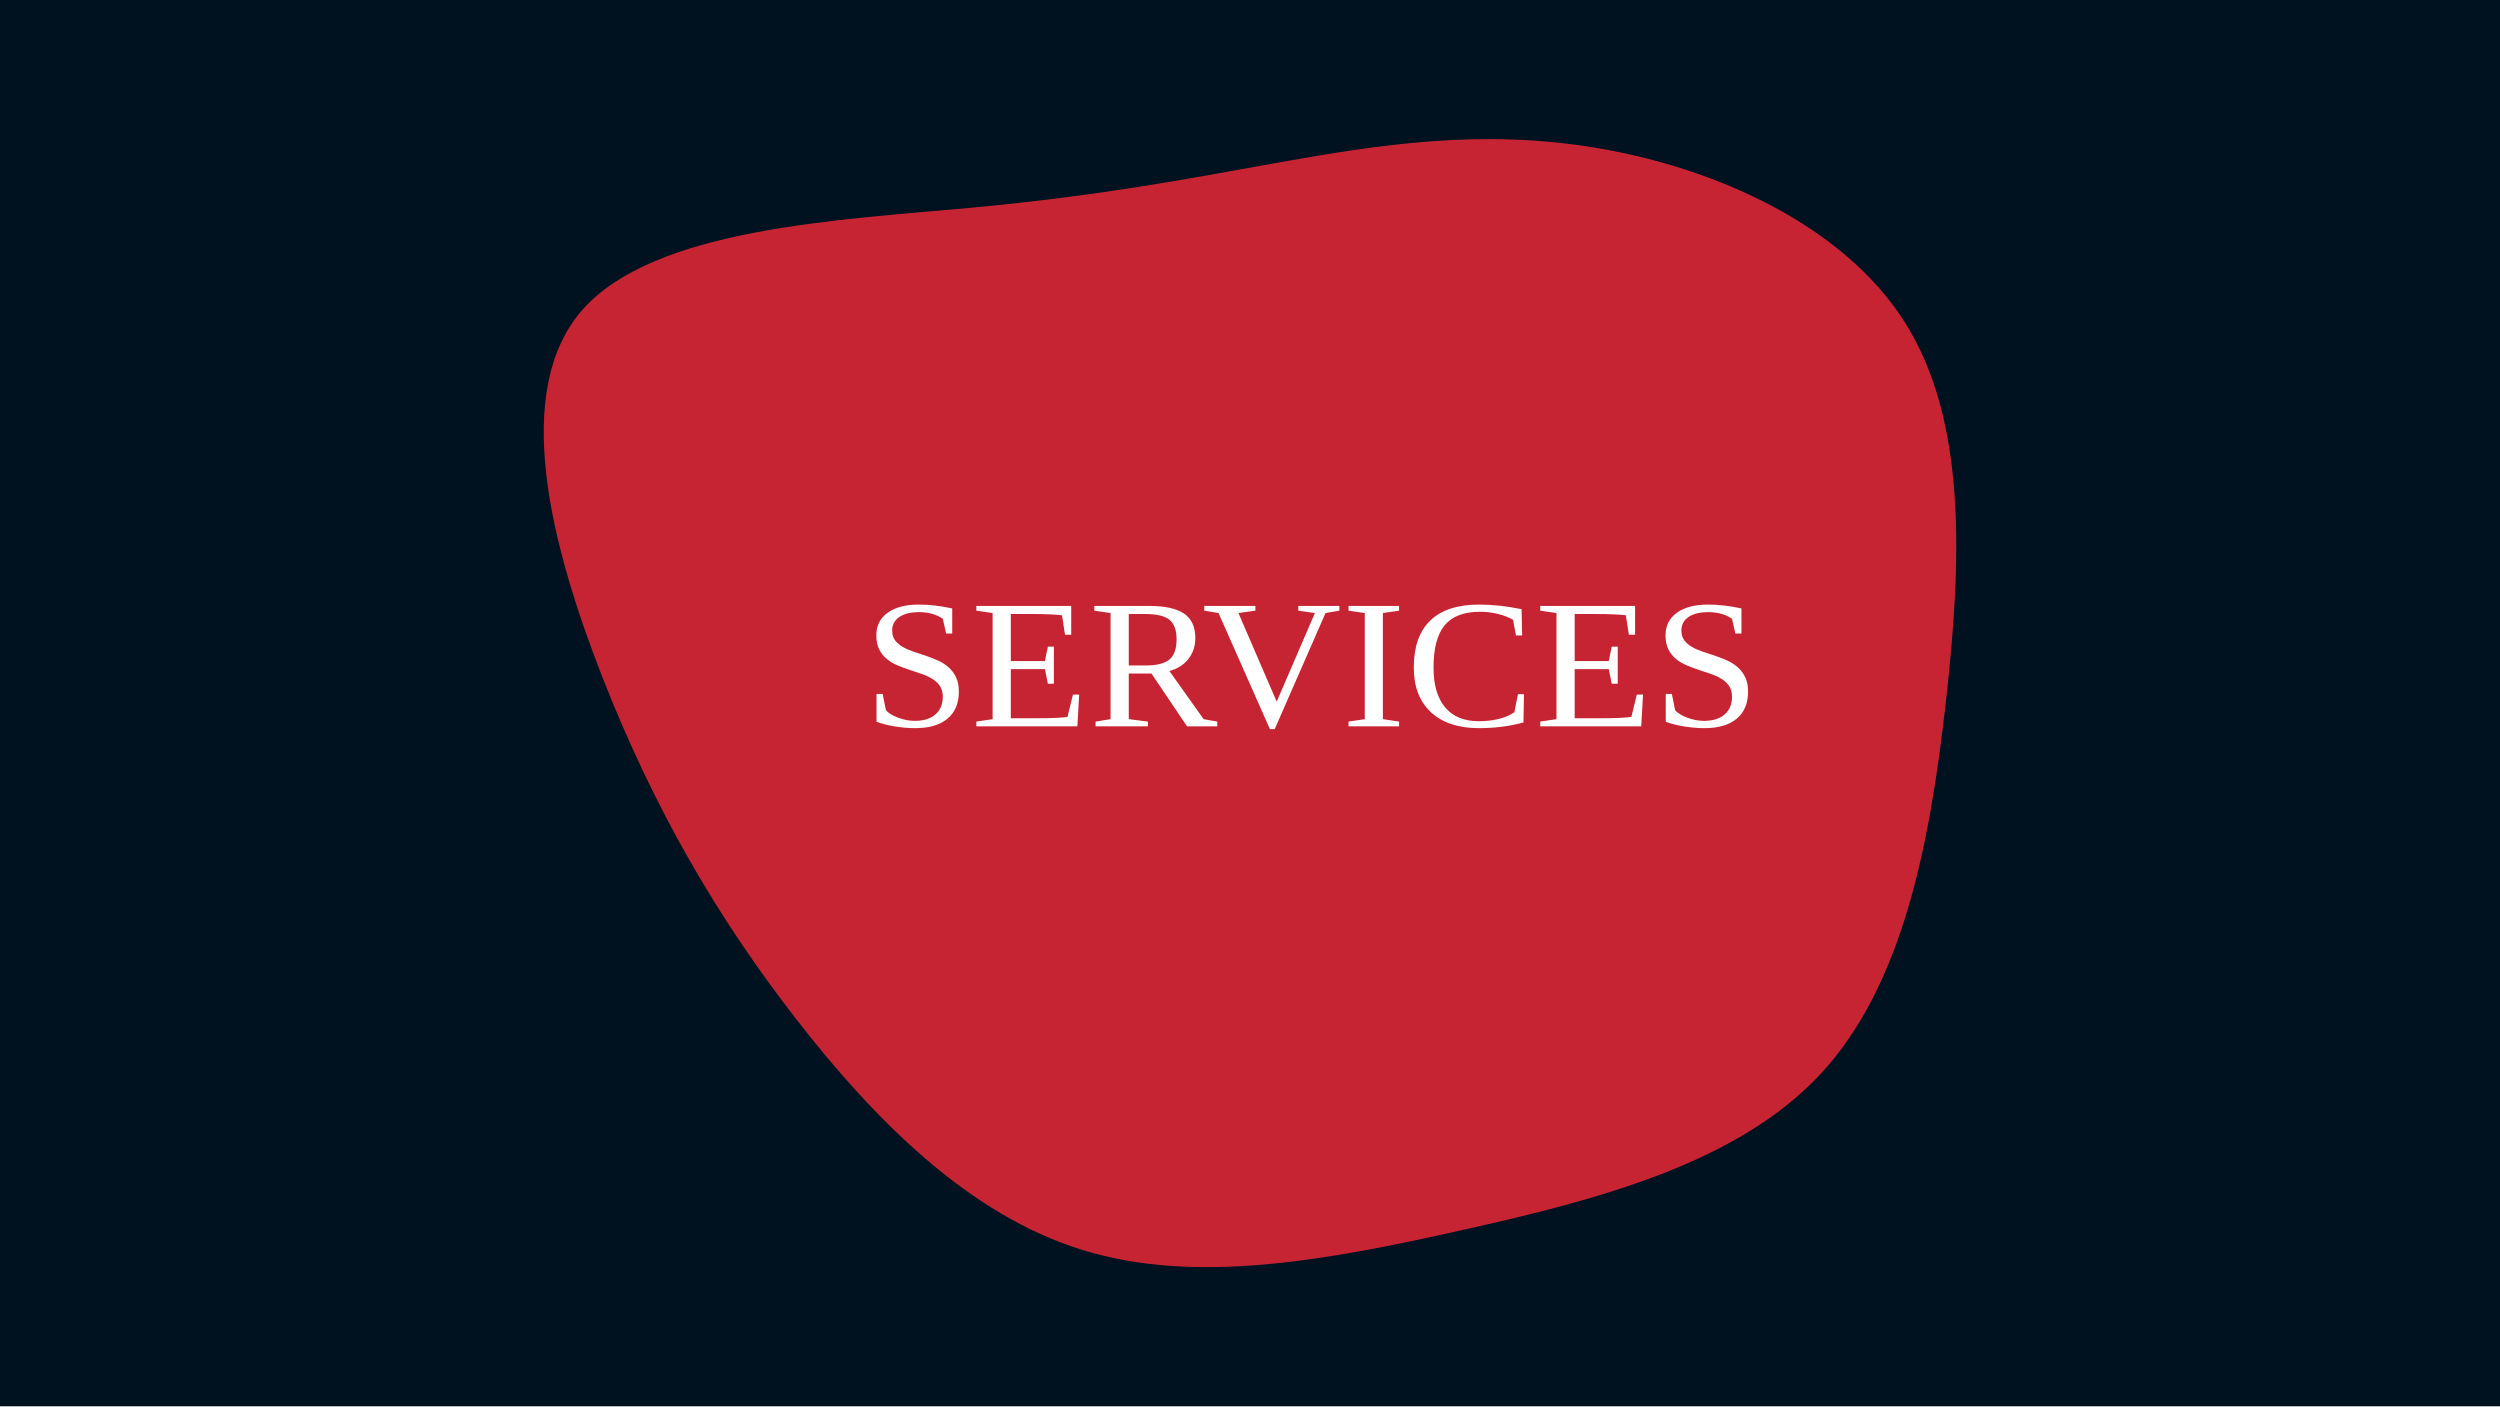
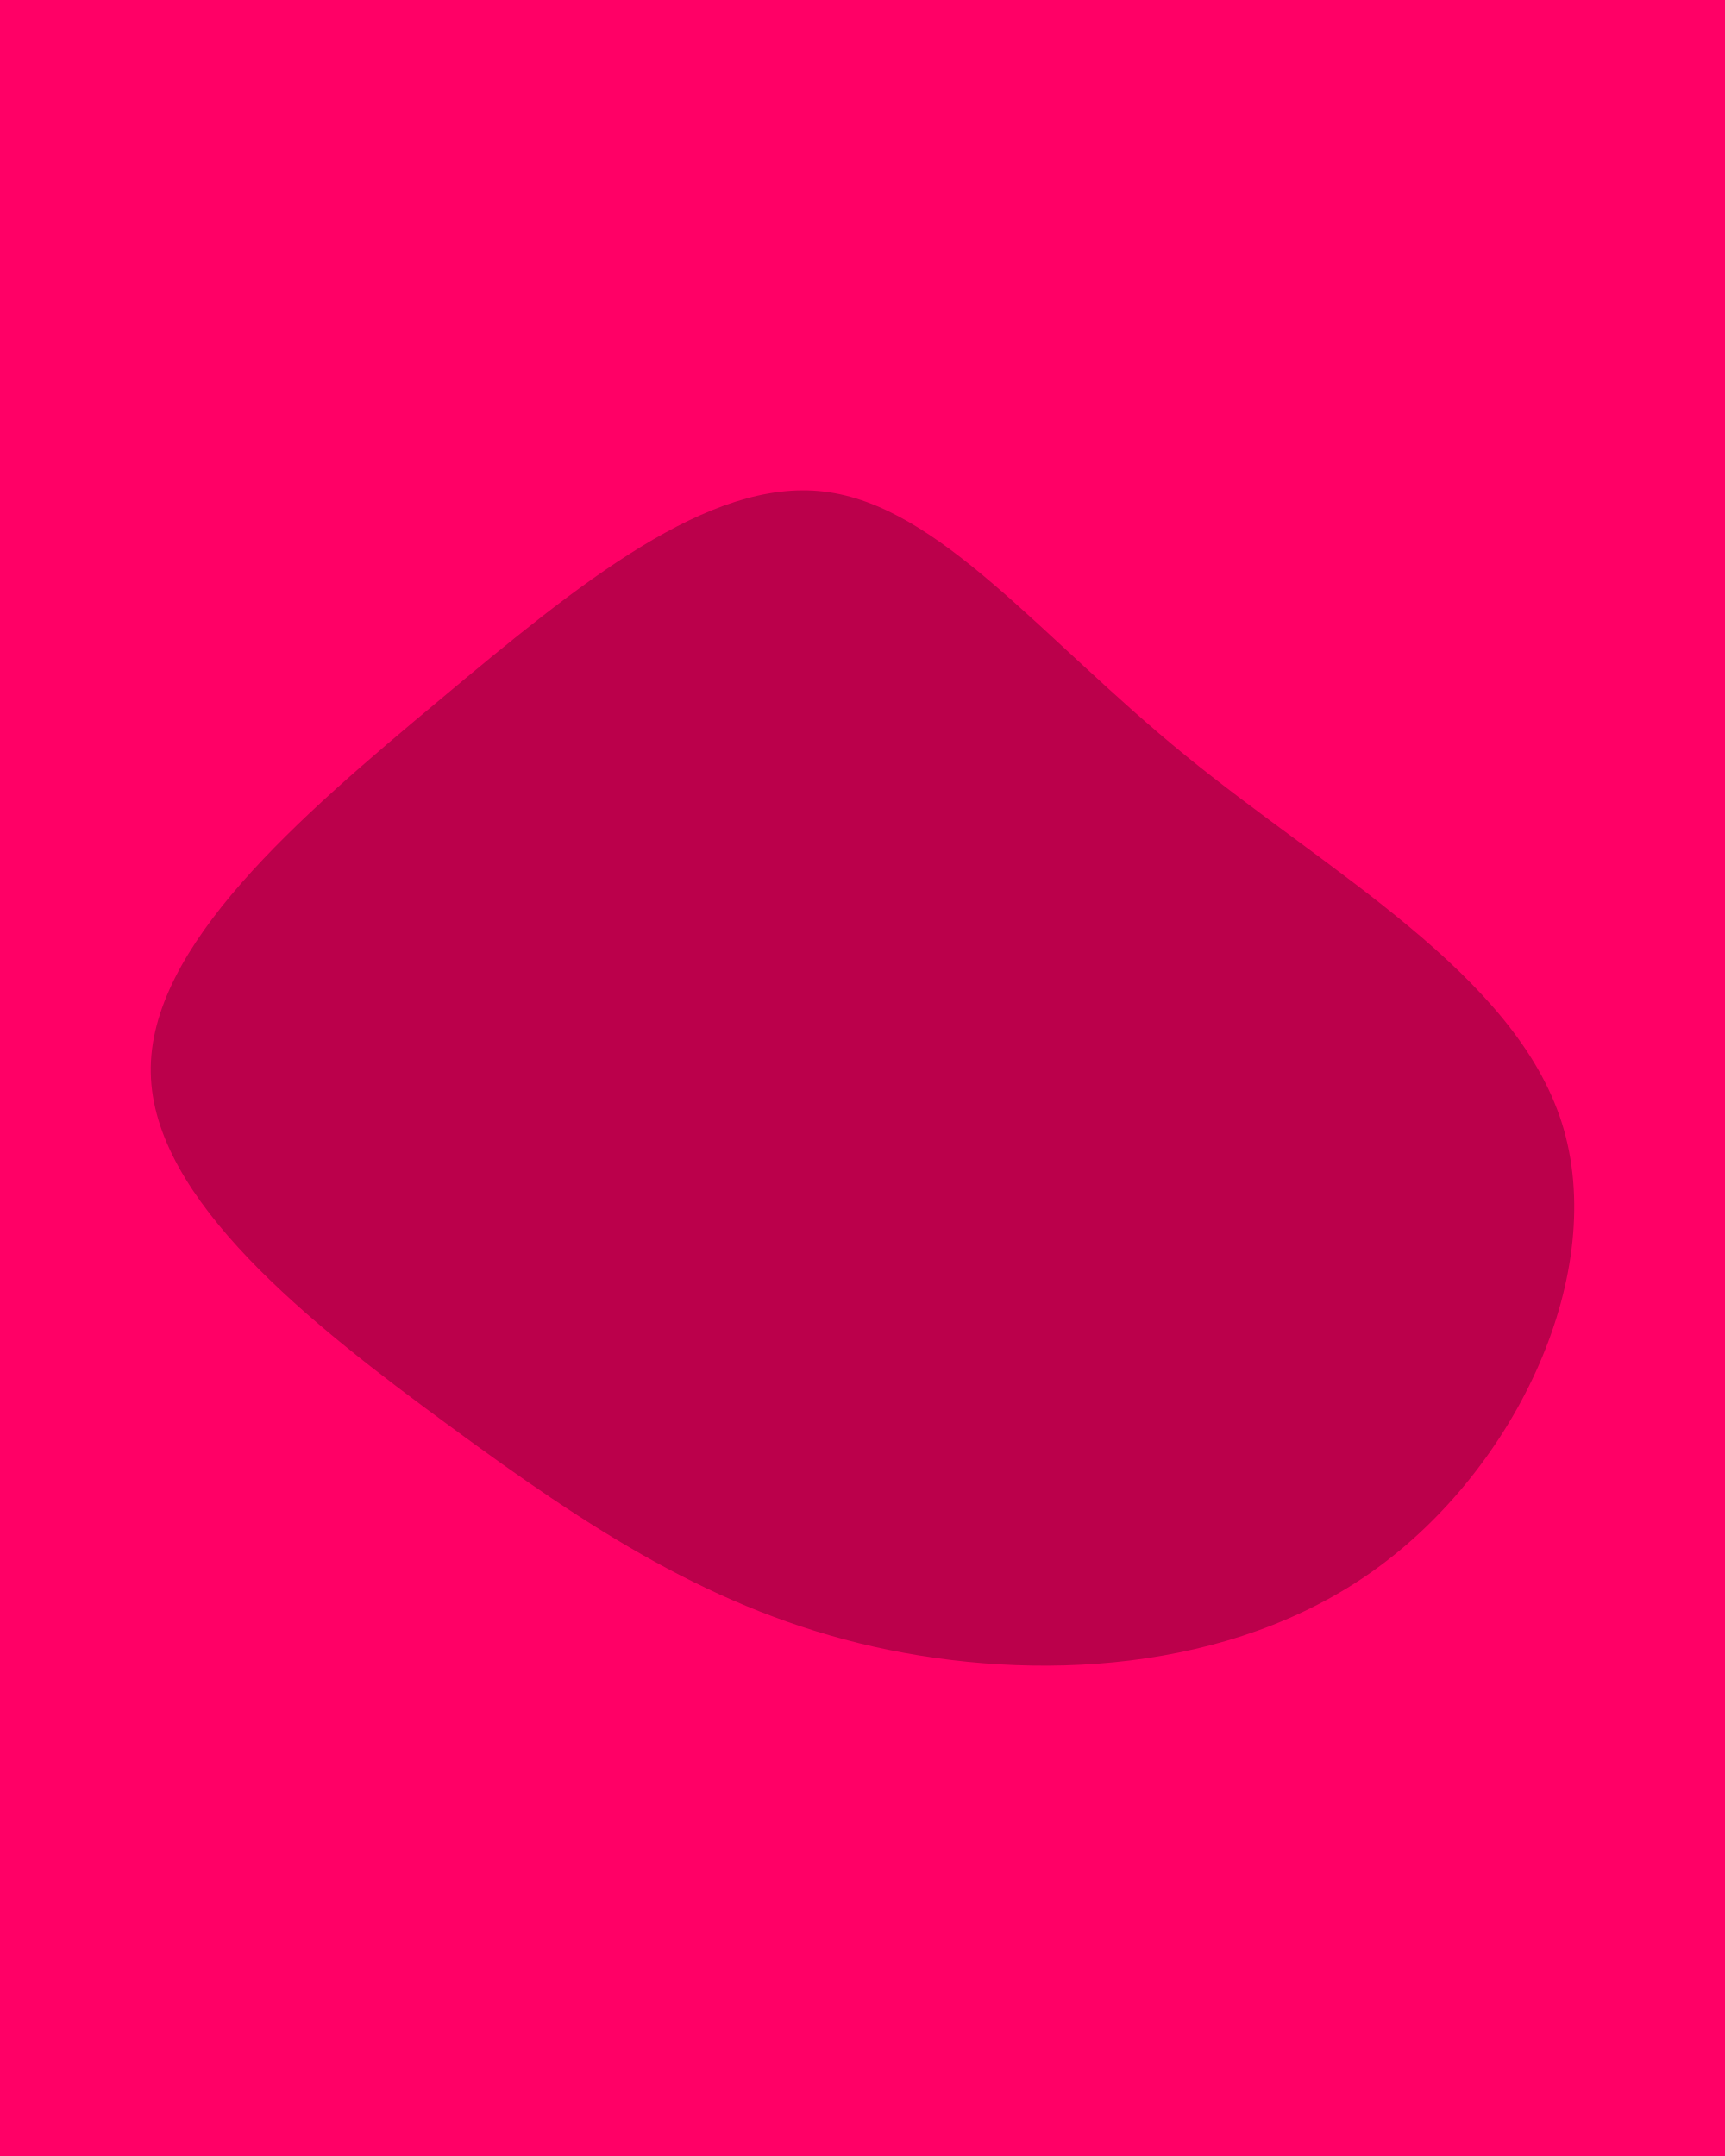
- <svg xmlns="http://www.w3.org/2000/svg" id="visual" viewBox="0 0 960 540" width="960" height="540" version="1.1">
-   <rect x="0" y="0" width="960" height="540" fill="#001220" />
-   <g transform="translate(488.0118 231.1018)" visibility="visible">
-     <path id="morph0" d="M125.6 -174.2C170.5 -166.6 219.9 -144.8 243.6 -107.1C267.3 -69.4 265.3 -15.8 259.2 38.4C253.1 92.5 242.9 147.1 211 181.4C179 215.7 125.3 229.7 73.2 241.3C21.1 253 -29.3 262.3 -72.6 248.8C-115.9 235.4 -152 199.2 -182.3 160.2C-212.6 121.2 -236.9 79.4 -256.7 28.9C-276.5 -21.7 -291.8 -80.9 -264.3 -112.2C-236.7 -143.4 -166.5 -146.6 -115.3 -151.3C-64.2 -156.1 -32.1 -162.4 4.1 -168.9C40.4 -175.3 80.7 -181.9 125.6 -174.2" fill="#c72433" />
+ <svg xmlns="http://www.w3.org/2000/svg" id="visual" viewBox="0 0 400 500" width="400" height="500" version="1.1">
+   <rect x="0" y="0" width="400" height="500" fill="#FF0066" />
+   <g transform="translate(194.2625 249.3971)">
+     <path d="M80.5 -74.3C113.8 -47.1 156.9 -23.6 167.9 11C178.8 45.5 157.6 91 124.3 114.8C91 138.6 45.5 140.8 8.4 132.5C-28.8 124.1 -57.5 105.2 -90 81.3C-122.5 57.5 -158.8 28.8 -159.3 -0.6C-159.9 -29.9 -124.9 -59.9 -92.4 -87C-59.9 -114.2 -29.9 -138.6 -3.2 -135.4C23.6 -132.2 47.1 -101.5 80.5 -74.3" fill="#BB004B" />
  </g>
-   <g transform="translate(515.9544 295.6275)" visibility="hidden">
-     <path id="morph1" d="M90.8 -163.5C120.9 -122.1 150.5 -102.2 169.4 -73.6C188.4 -45 196.6 -7.8 202.5 37C208.4 81.9 211.9 134.2 187.4 162.3C162.9 190.3 110.5 194 60.4 211.3C10.2 228.7 -37.6 259.7 -73.3 249.4C-109.1 239 -132.7 187.3 -174 146.8C-215.2 106.3 -273.9 77.1 -278.4 40.5C-283 3.9 -233.4 -40 -208.3 -95.3C-183.3 -150.6 -182.9 -217.3 -152.3 -258.4C-121.6 -299.6 -60.8 -315.3 -15.2 -291.6C30.4 -268 60.8 -205 90.8 -163.5" fill="#c72433" />
-   </g>
-   <text style="font-size:70.63px; fill:#FFFFFF;" transform="matrix(1.0499 0 0 1 331.5522 278.9202)" className="st4 st5 st6">SERVICES</text>
</svg>
